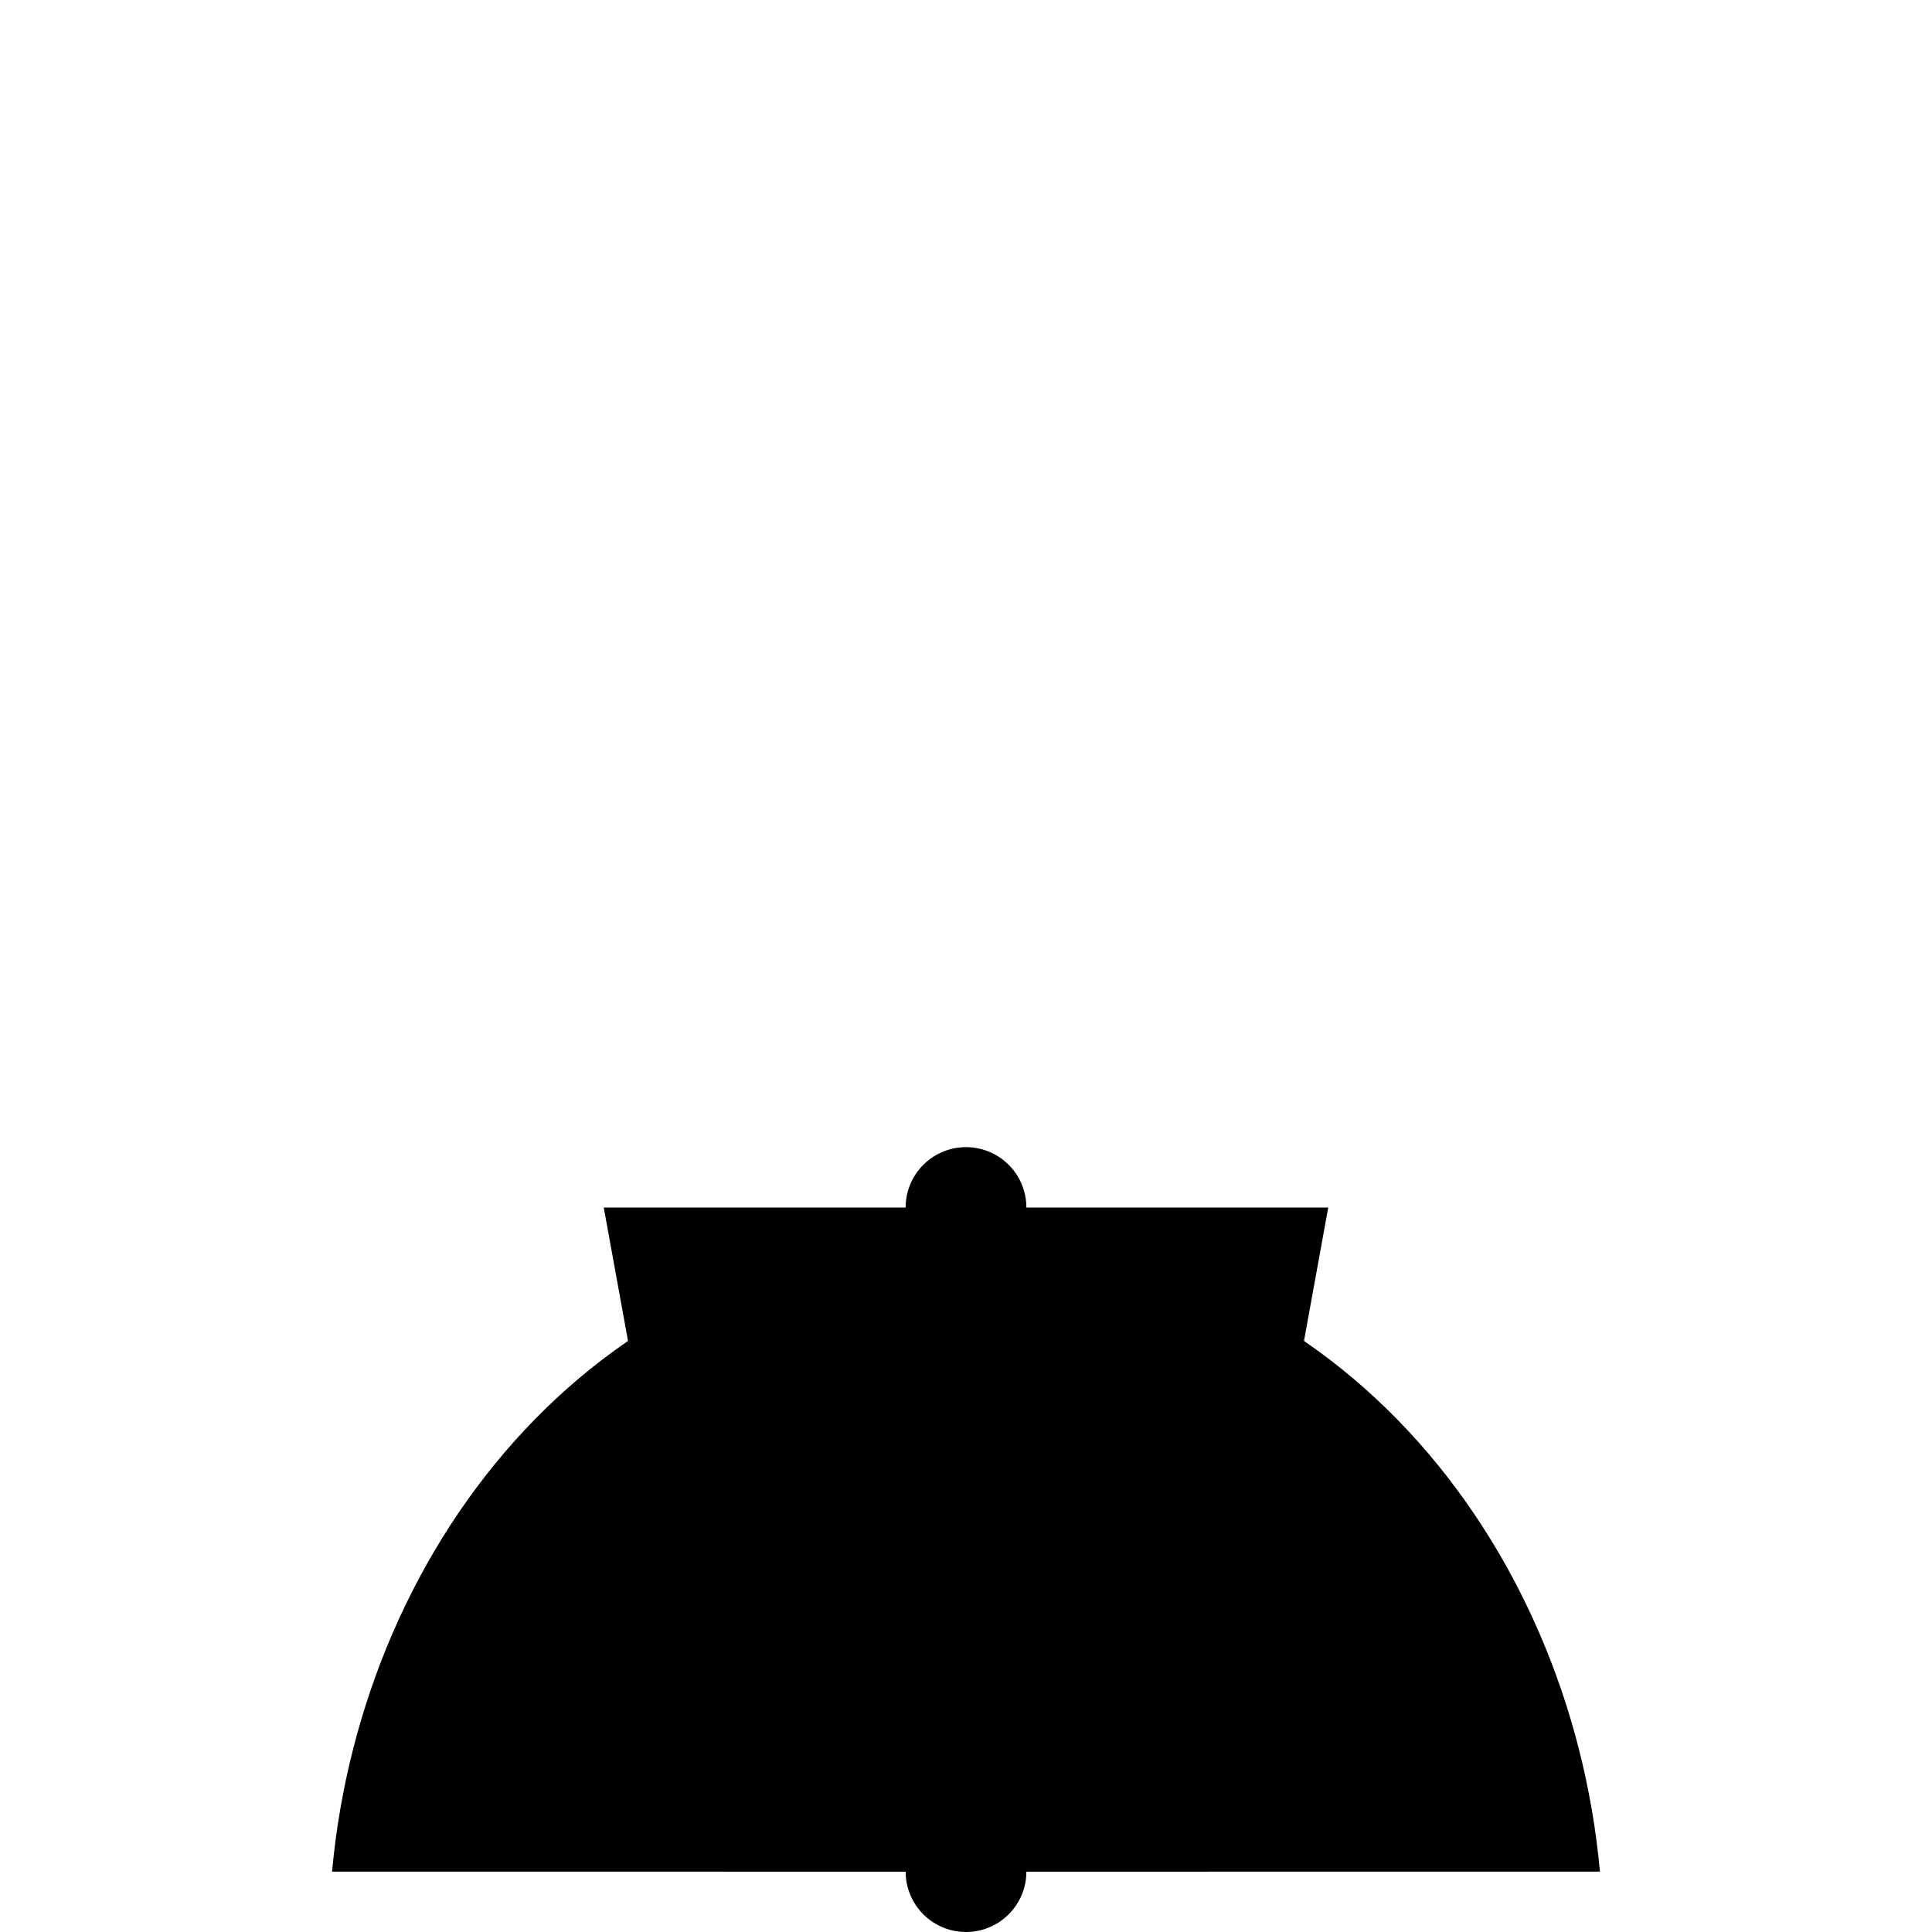
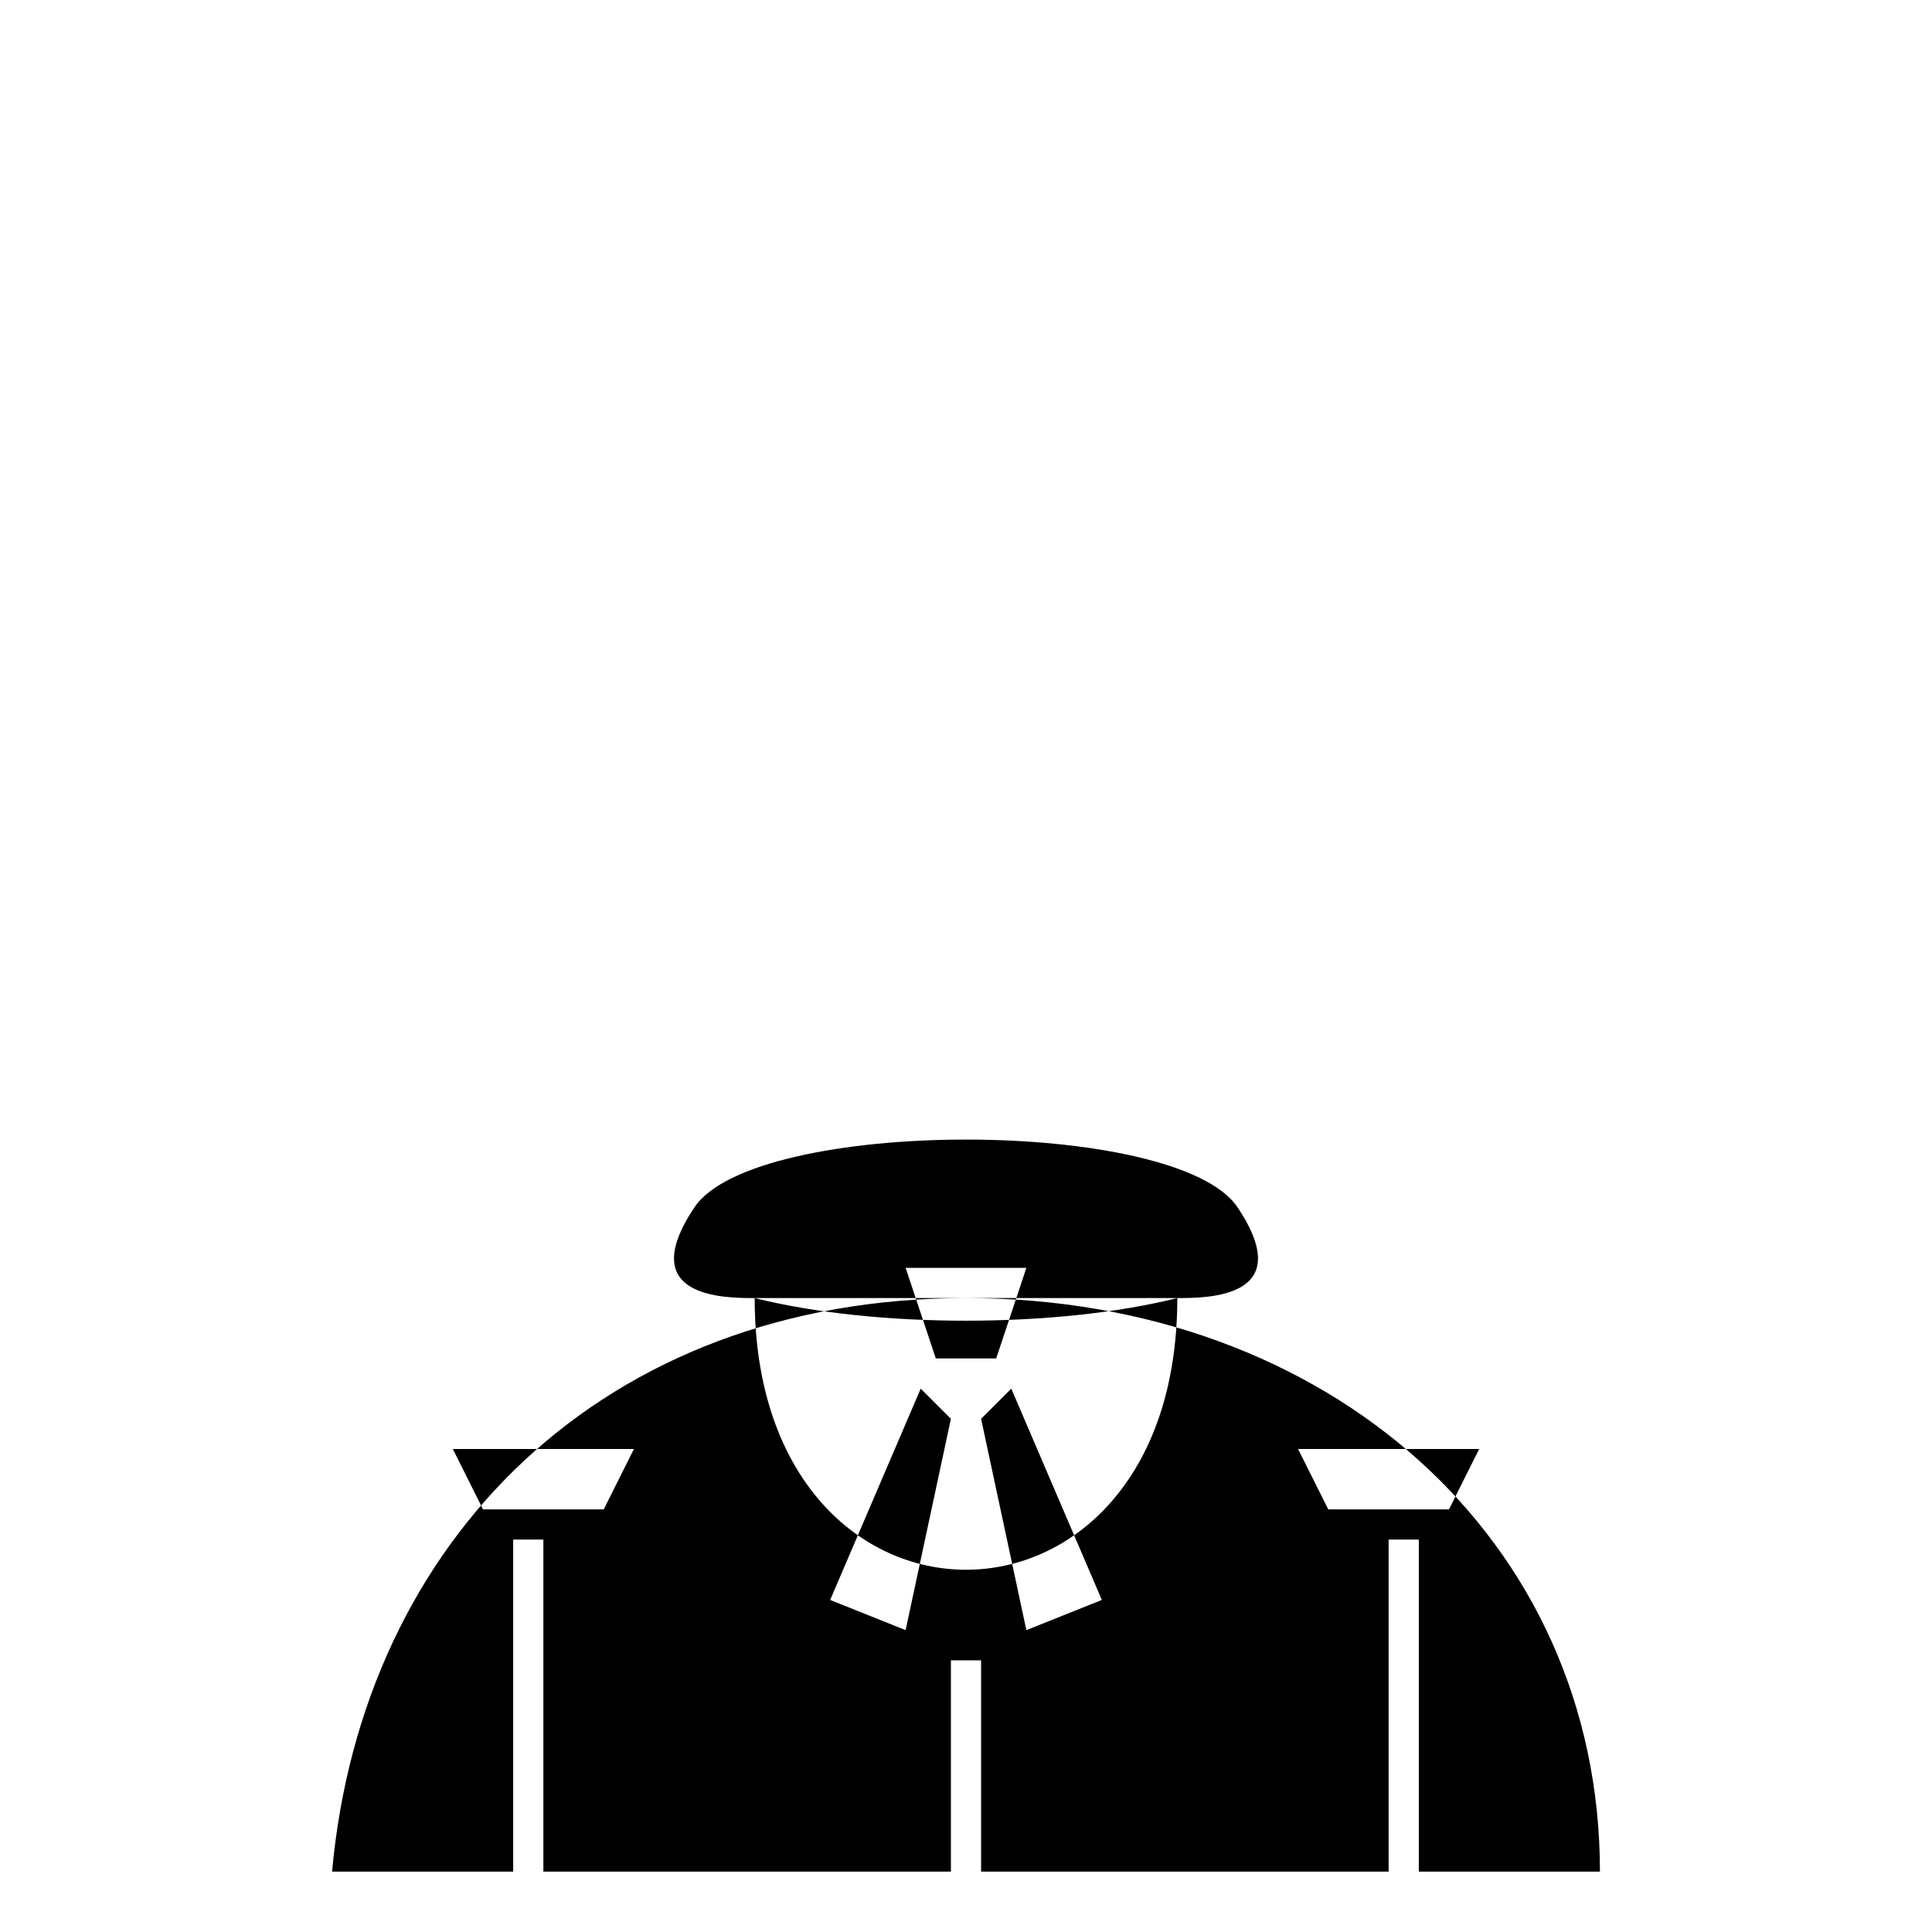
<svg xmlns="http://www.w3.org/2000/svg" viewBox="0 0 128 128">
-   <path d="M22 124c2-22 18-42 42-42s40 20 42 42H22z" fill="#000" />
-   <path d="M40 80h48l-8 44H48l-8-44z" fill="#000" />
-   <rect x="46" y="90" width="12" height="12" rx="3" fill="#000" />
-   <rect x="70" y="90" width="12" height="12" rx="3" fill="#000" />
-   <path d="M64 80v44" stroke="#000" stroke-width="8" stroke-linecap="round" />
+   <path d="M 22 124 C 24 102, 40 86, 64 86 S 106 102, 106 124 H 22 Z M 46 80 C 50 74, 78 74, 82 80 C 86 86, 80 86, 78 86 C 70 88, 58 88, 50 86 C 48 86, 42 86, 46 80 Z M 60 84 H 68 L 66 90 H 62 Z M 61 92 L 55 106 L 60 108 L 63 94 Z M 67 92 L 73 106 L 68 108 L 65 94 Z M 50 86 C 50 110, 78 110, 78 86 Z M 30 96 H 42 L 40 100 H 32 Z M 86 96 H 98 L 96 100 H 88 Z M 34 102 V 124 H 36 V 102 Z M 92 102 V 124 H 94 V 102 Z M 63 110 V 124 H 65 V 110 Z" fill-rule="evenodd" fill="#000" />
</svg>
